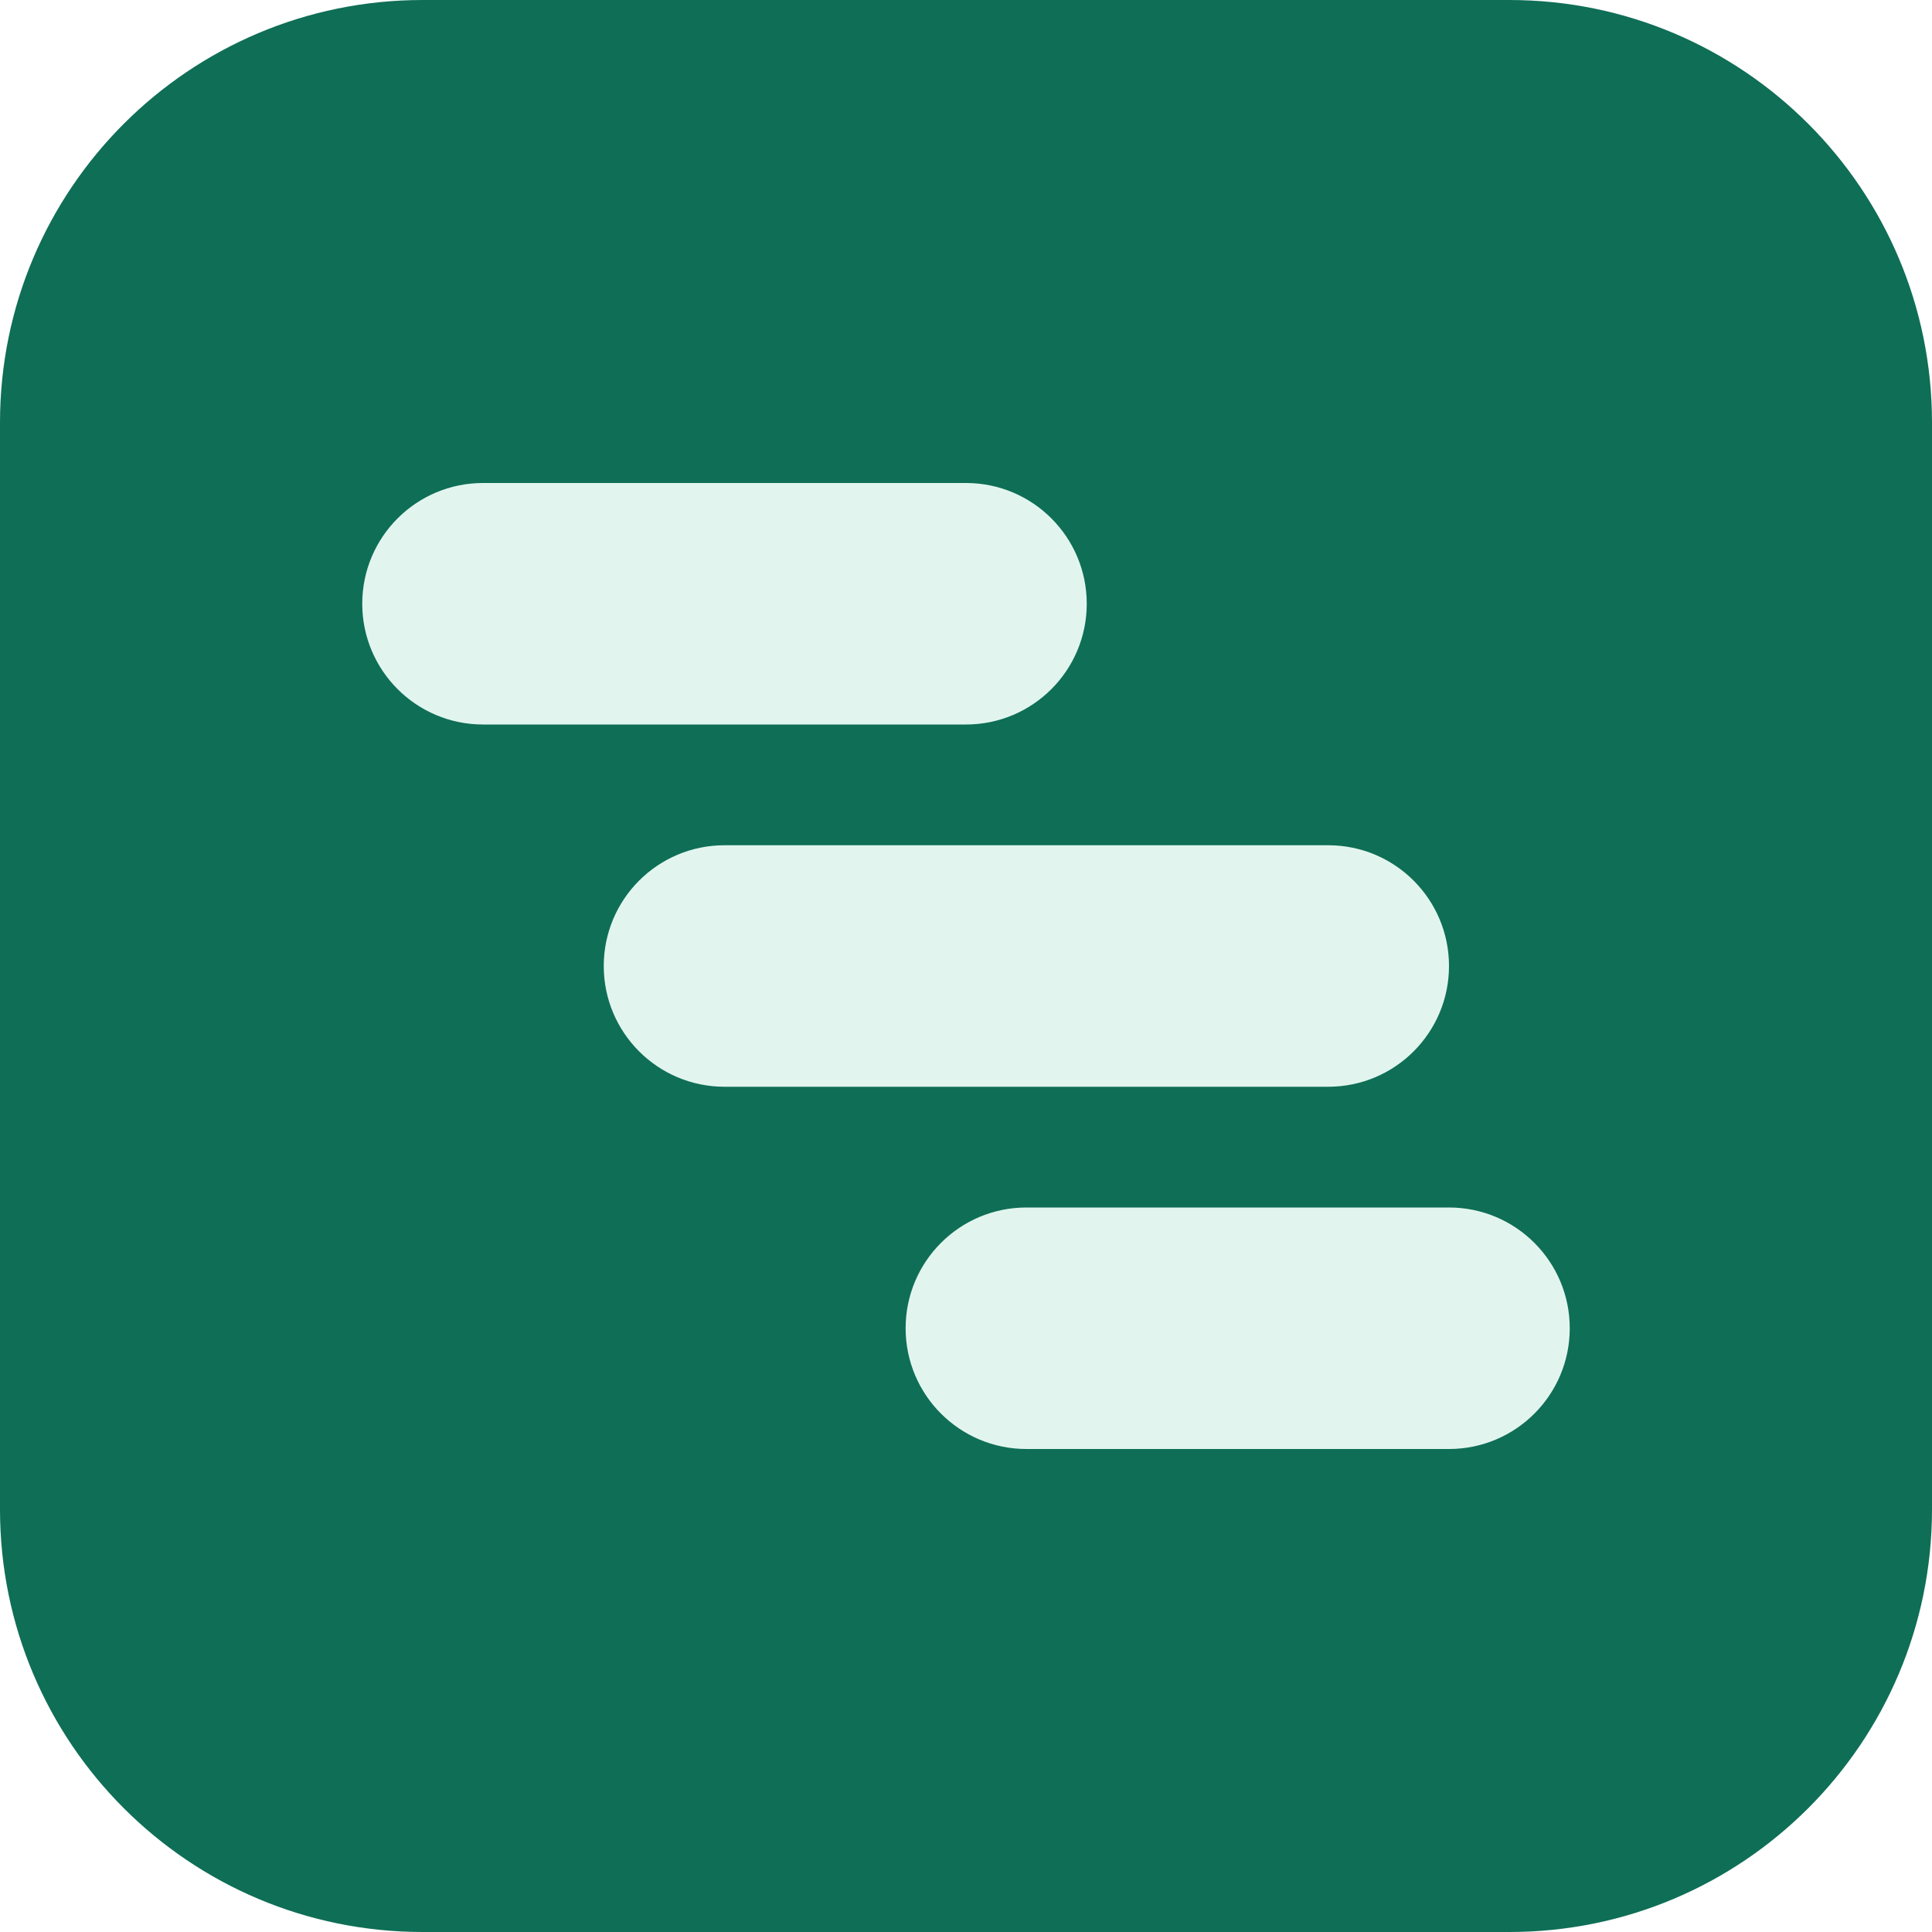
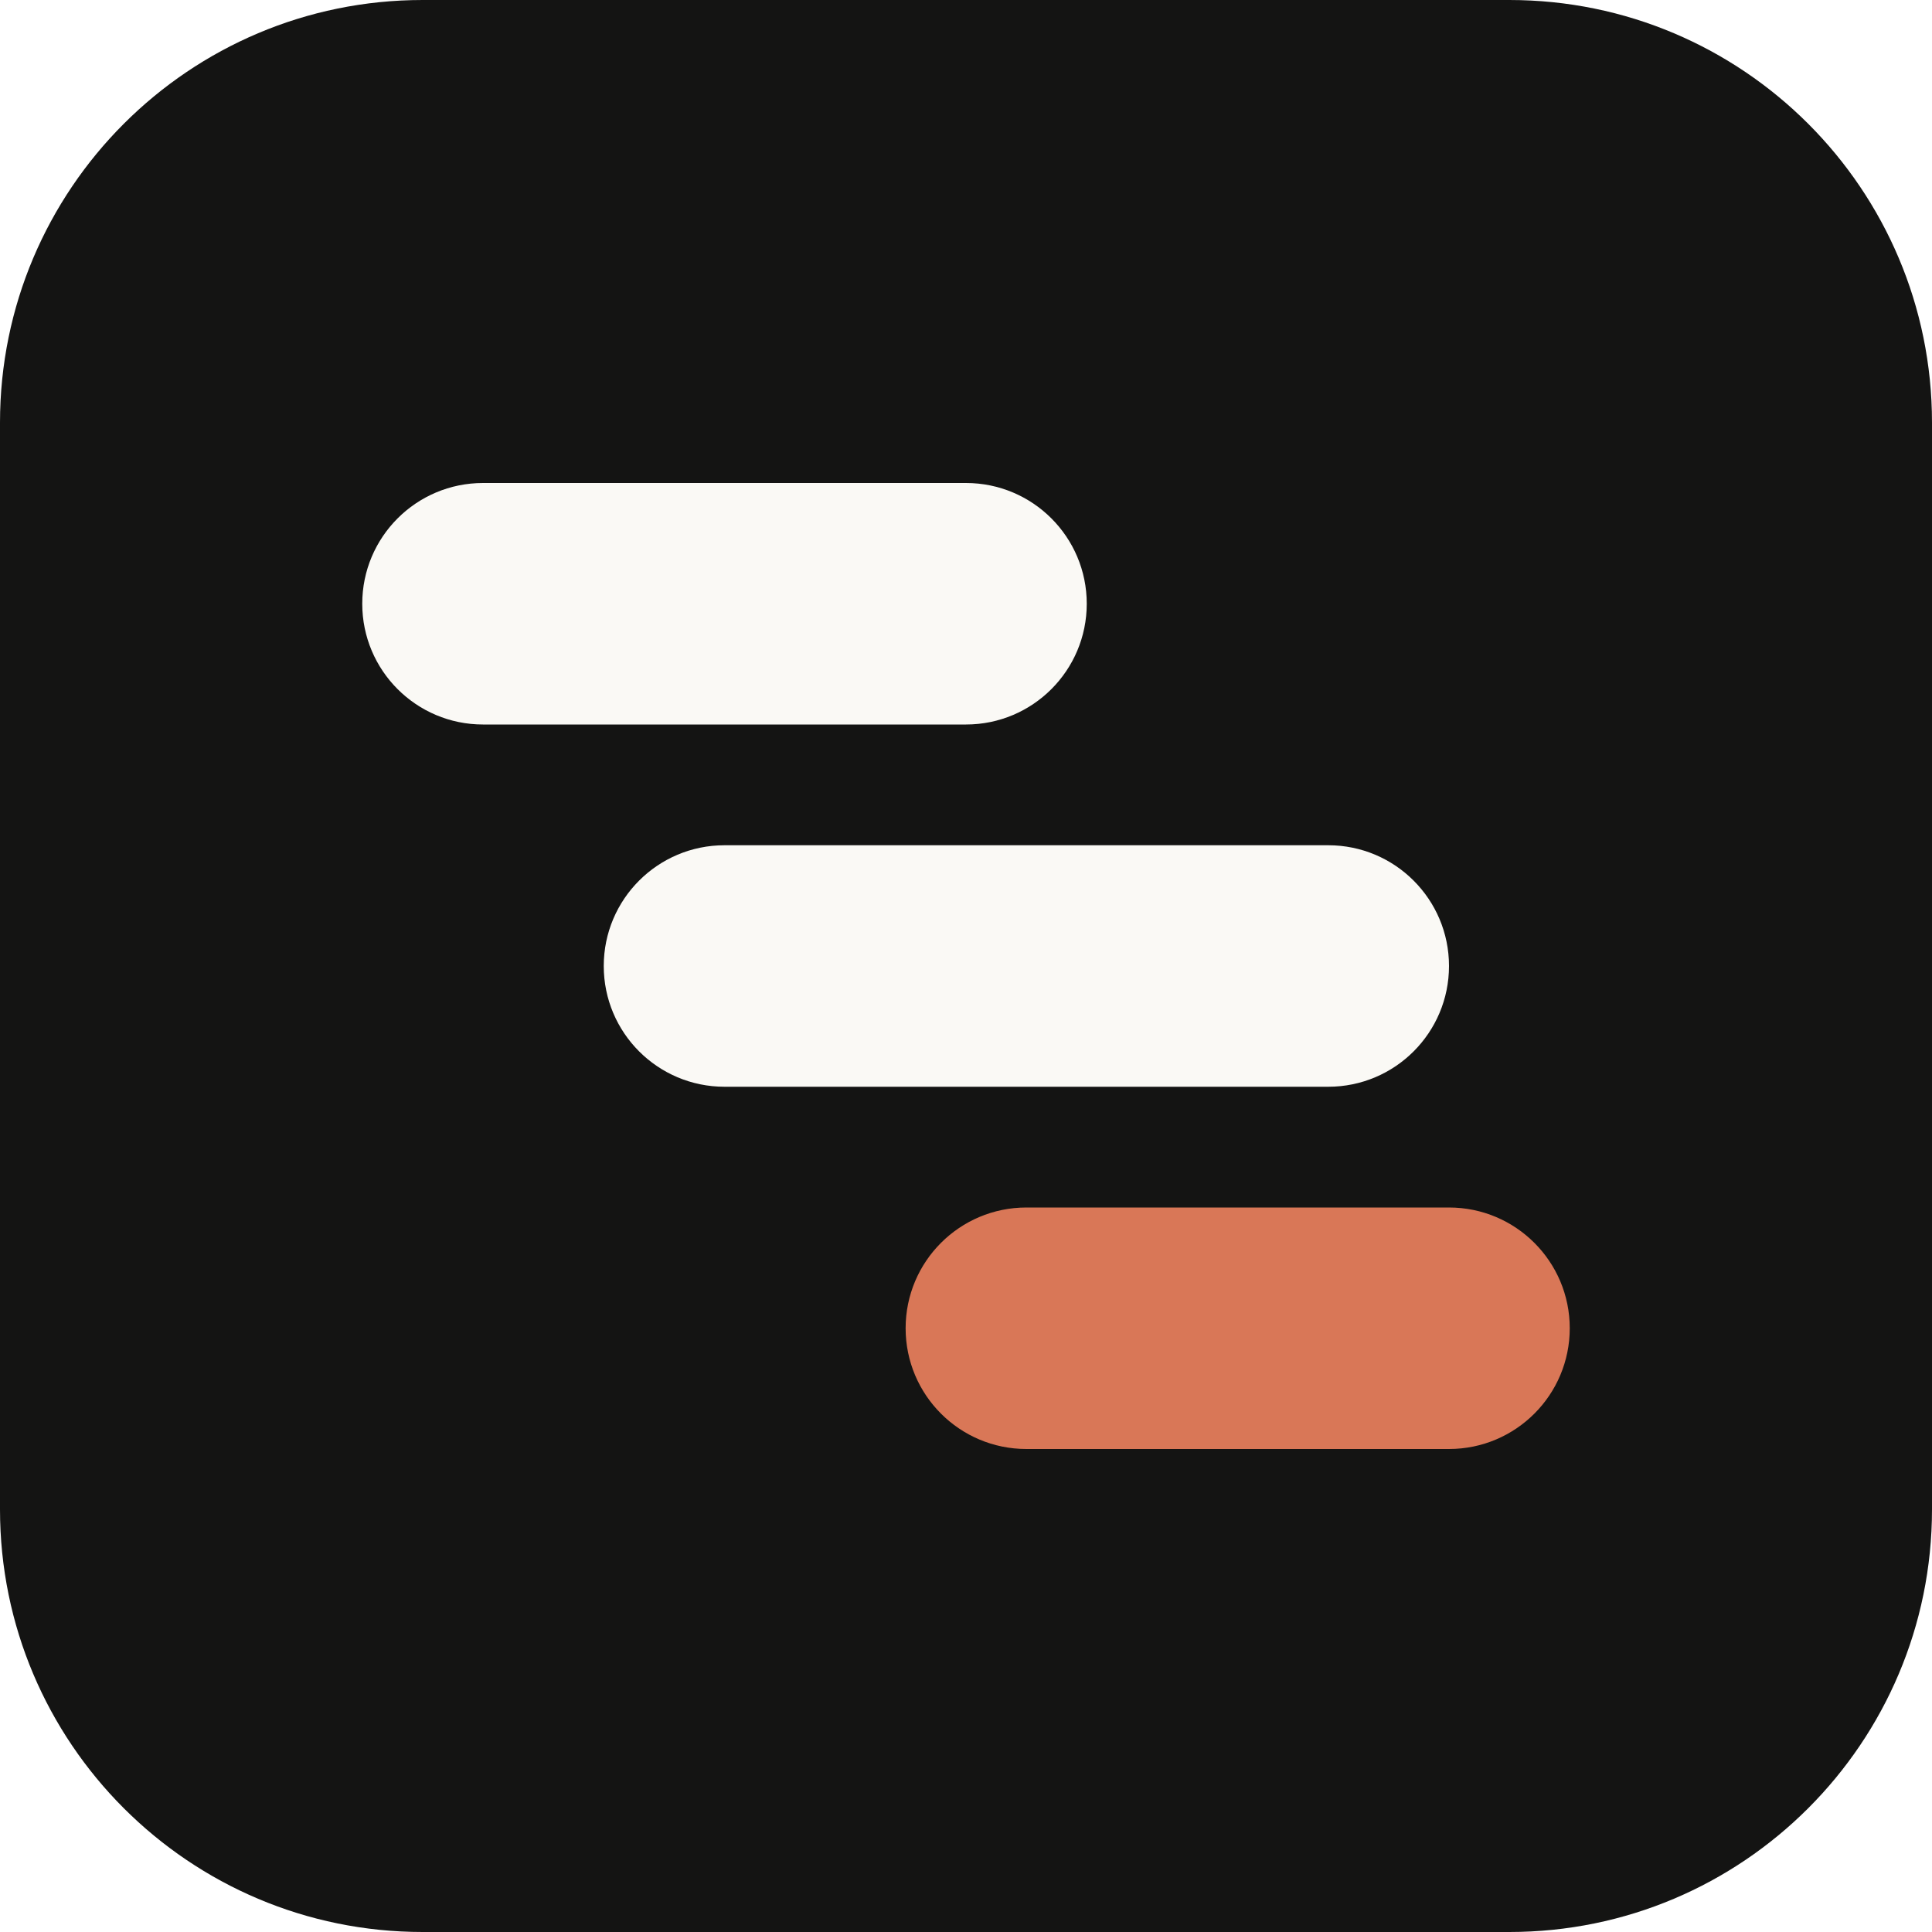
<svg xmlns="http://www.w3.org/2000/svg" viewBox="0 0 32 32">
-   <rect width="32" height="32" rx="7" fill="#0f6e56" />
-   <rect x="6" y="8" width="12" height="4" rx="2" fill="#e1f5ee" />
-   <rect x="10" y="14" width="14" height="4" rx="2" fill="#e1f5ee" />
-   <rect x="15" y="20" width="11" height="4" rx="2" fill="#e1f5ee" />
+   <rect width="32" height="32" rx="7" fill="#141413" />
+   <rect x="6" y="8" width="12" height="4" rx="2" fill="#FAF9F5" />
+   <rect x="10" y="14" width="14" height="4" rx="2" fill="#FAF9F5" />
+   <rect x="15" y="20" width="11" height="4" rx="2" fill="#D97757" />
</svg>
